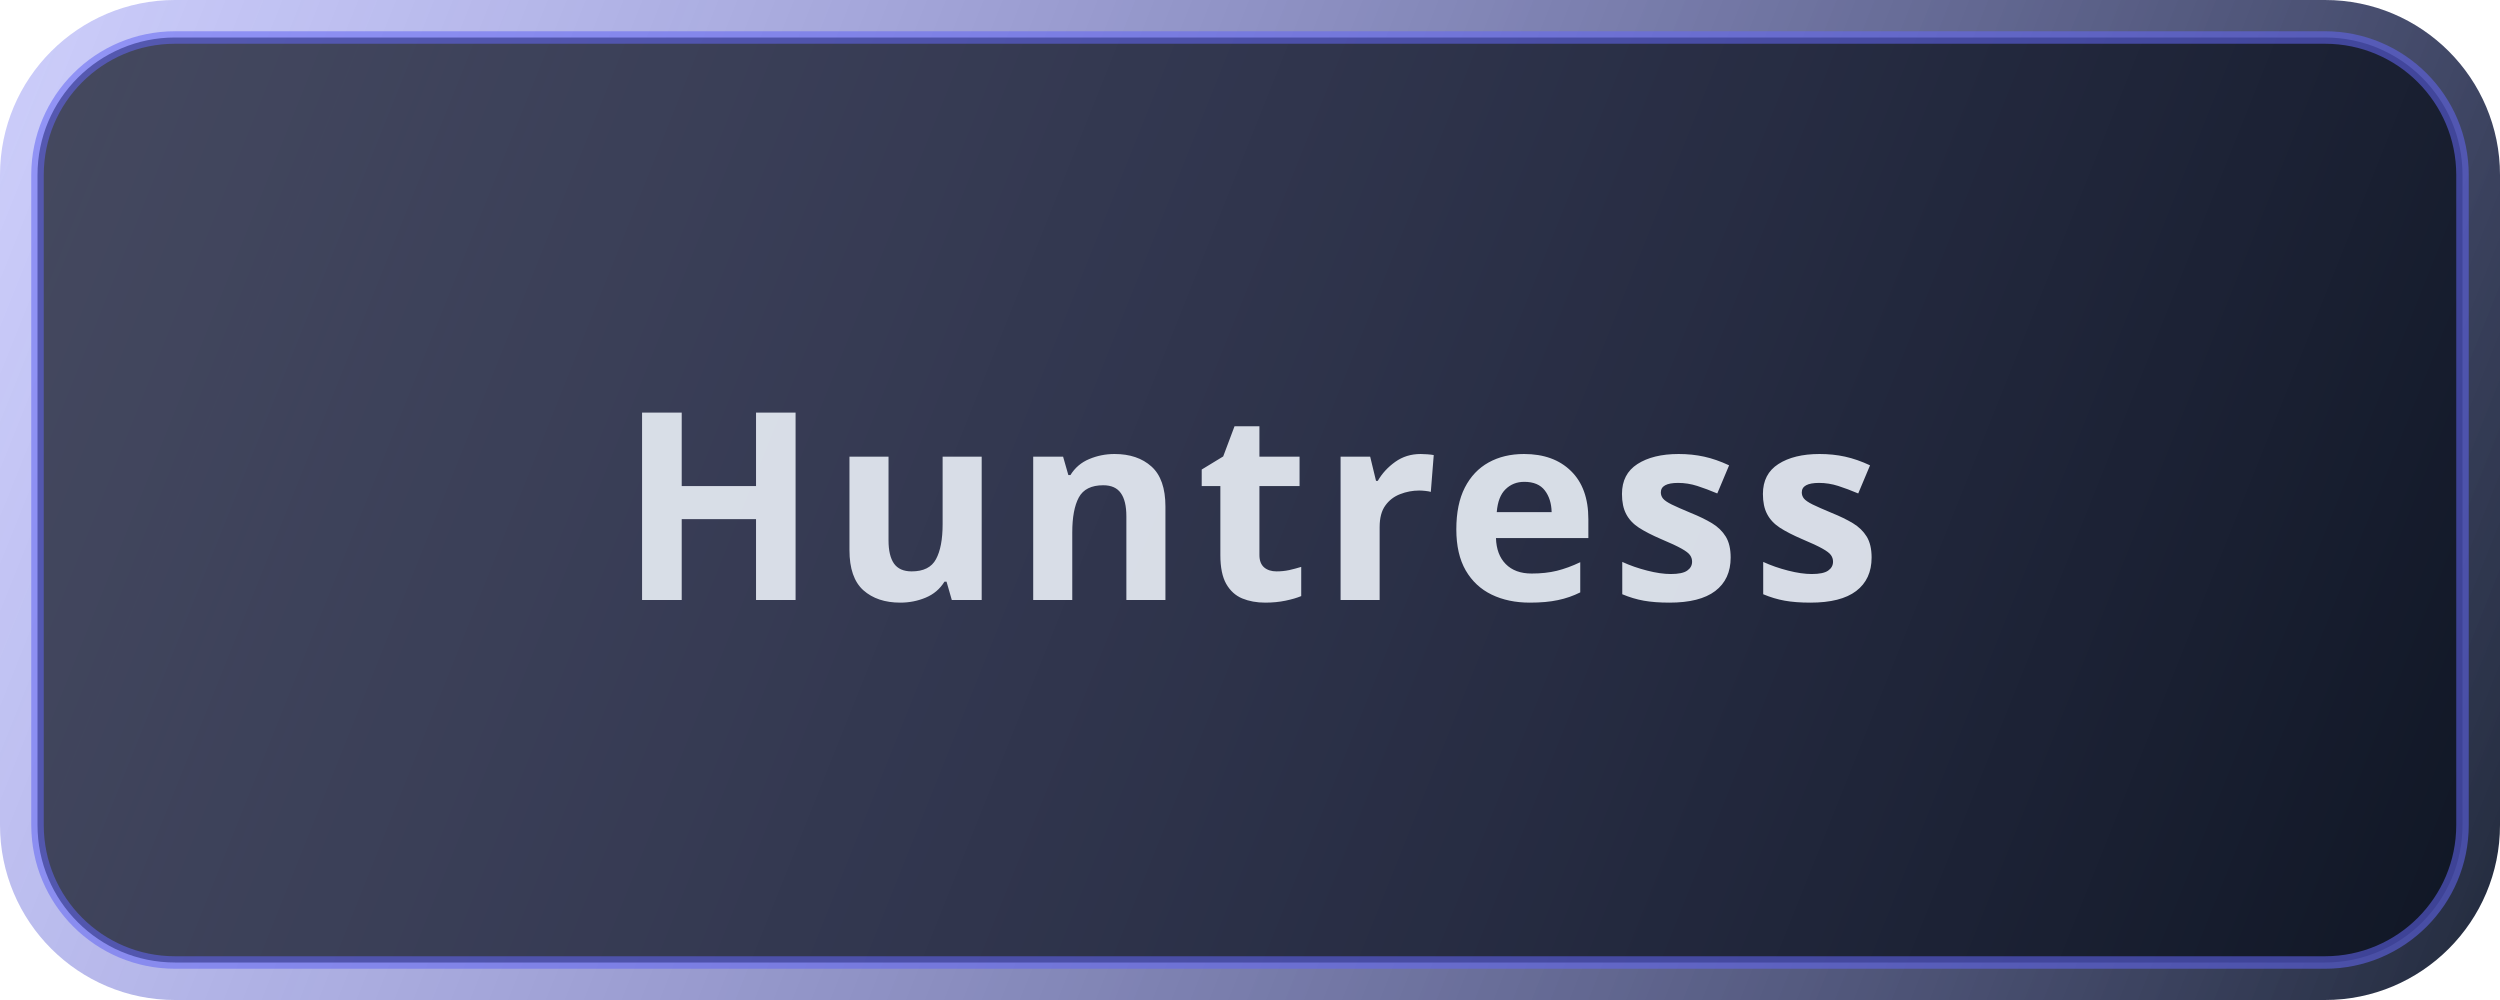
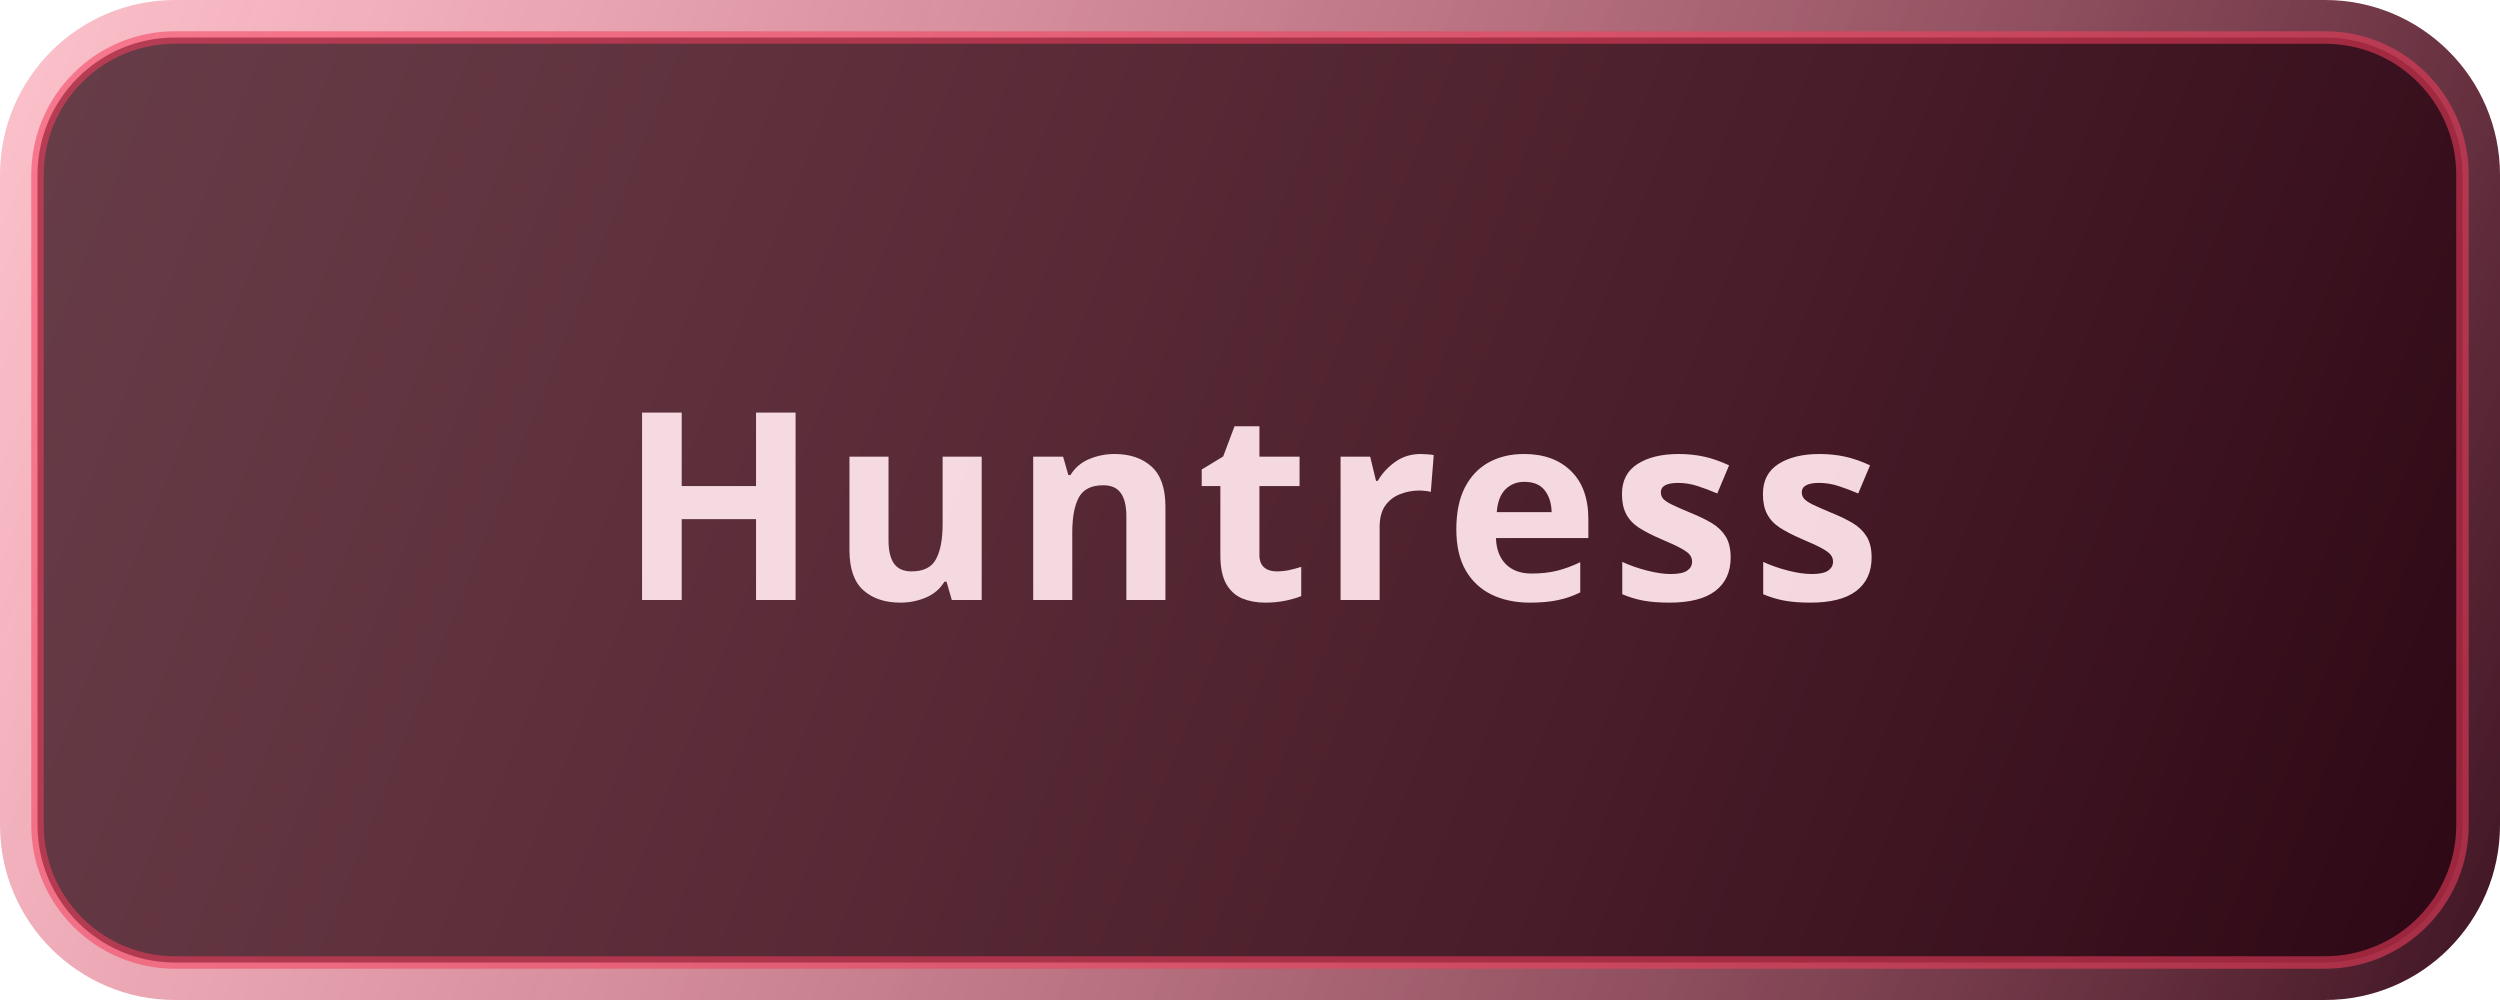
<svg xmlns="http://www.w3.org/2000/svg" width="400" height="160" viewBox="0 0 400 160" fill="none">
  <rect width="400" height="160" rx="28" fill="url(#grad-huntress)" />
-   <rect x="6" y="6" width="388" height="148" rx="22" fill="rgba(6, 12, 24, 0.68)" stroke="#6366F1" stroke-opacity="0.55" stroke-width="2" />
-   <text x="200" y="96" text-anchor="middle" font-family="'Space Grotesk', 'Segoe UI', sans-serif" font-size="42" font-weight="600" fill="rgba(226, 232, 240, 0.94)" letter-spacing="0.04em">Huntress</text>
+   <rect x="6" y="6" width="388" height="148" rx="22" fill="rgba(34, 0, 12, 0.68)" stroke="#F43F5E" stroke-opacity="0.55" stroke-width="2" />
+   <text x="200" y="96" text-anchor="middle" font-family="'Space Grotesk', 'Segoe UI', sans-serif" font-size="42" font-weight="600" fill="rgba(255, 228, 236, 0.94)" letter-spacing="0.04em">Huntress</text>
  <defs>
    <linearGradient id="grad-huntress" x1="0" y1="0" x2="400" y2="160" gradientUnits="userSpaceOnUse">
-       <stop offset="0" stop-color="#6366F1" stop-opacity="0.32" />
-       <stop offset="1" stop-color="rgba(14, 23, 42, 0.92)" />
+       <stop offset="0" stop-color="#F43F5E" stop-opacity="0.32" />
+       <stop offset="1" stop-color="rgba(46, 0, 16, 0.92)" />
    </linearGradient>
  </defs>
</svg>
